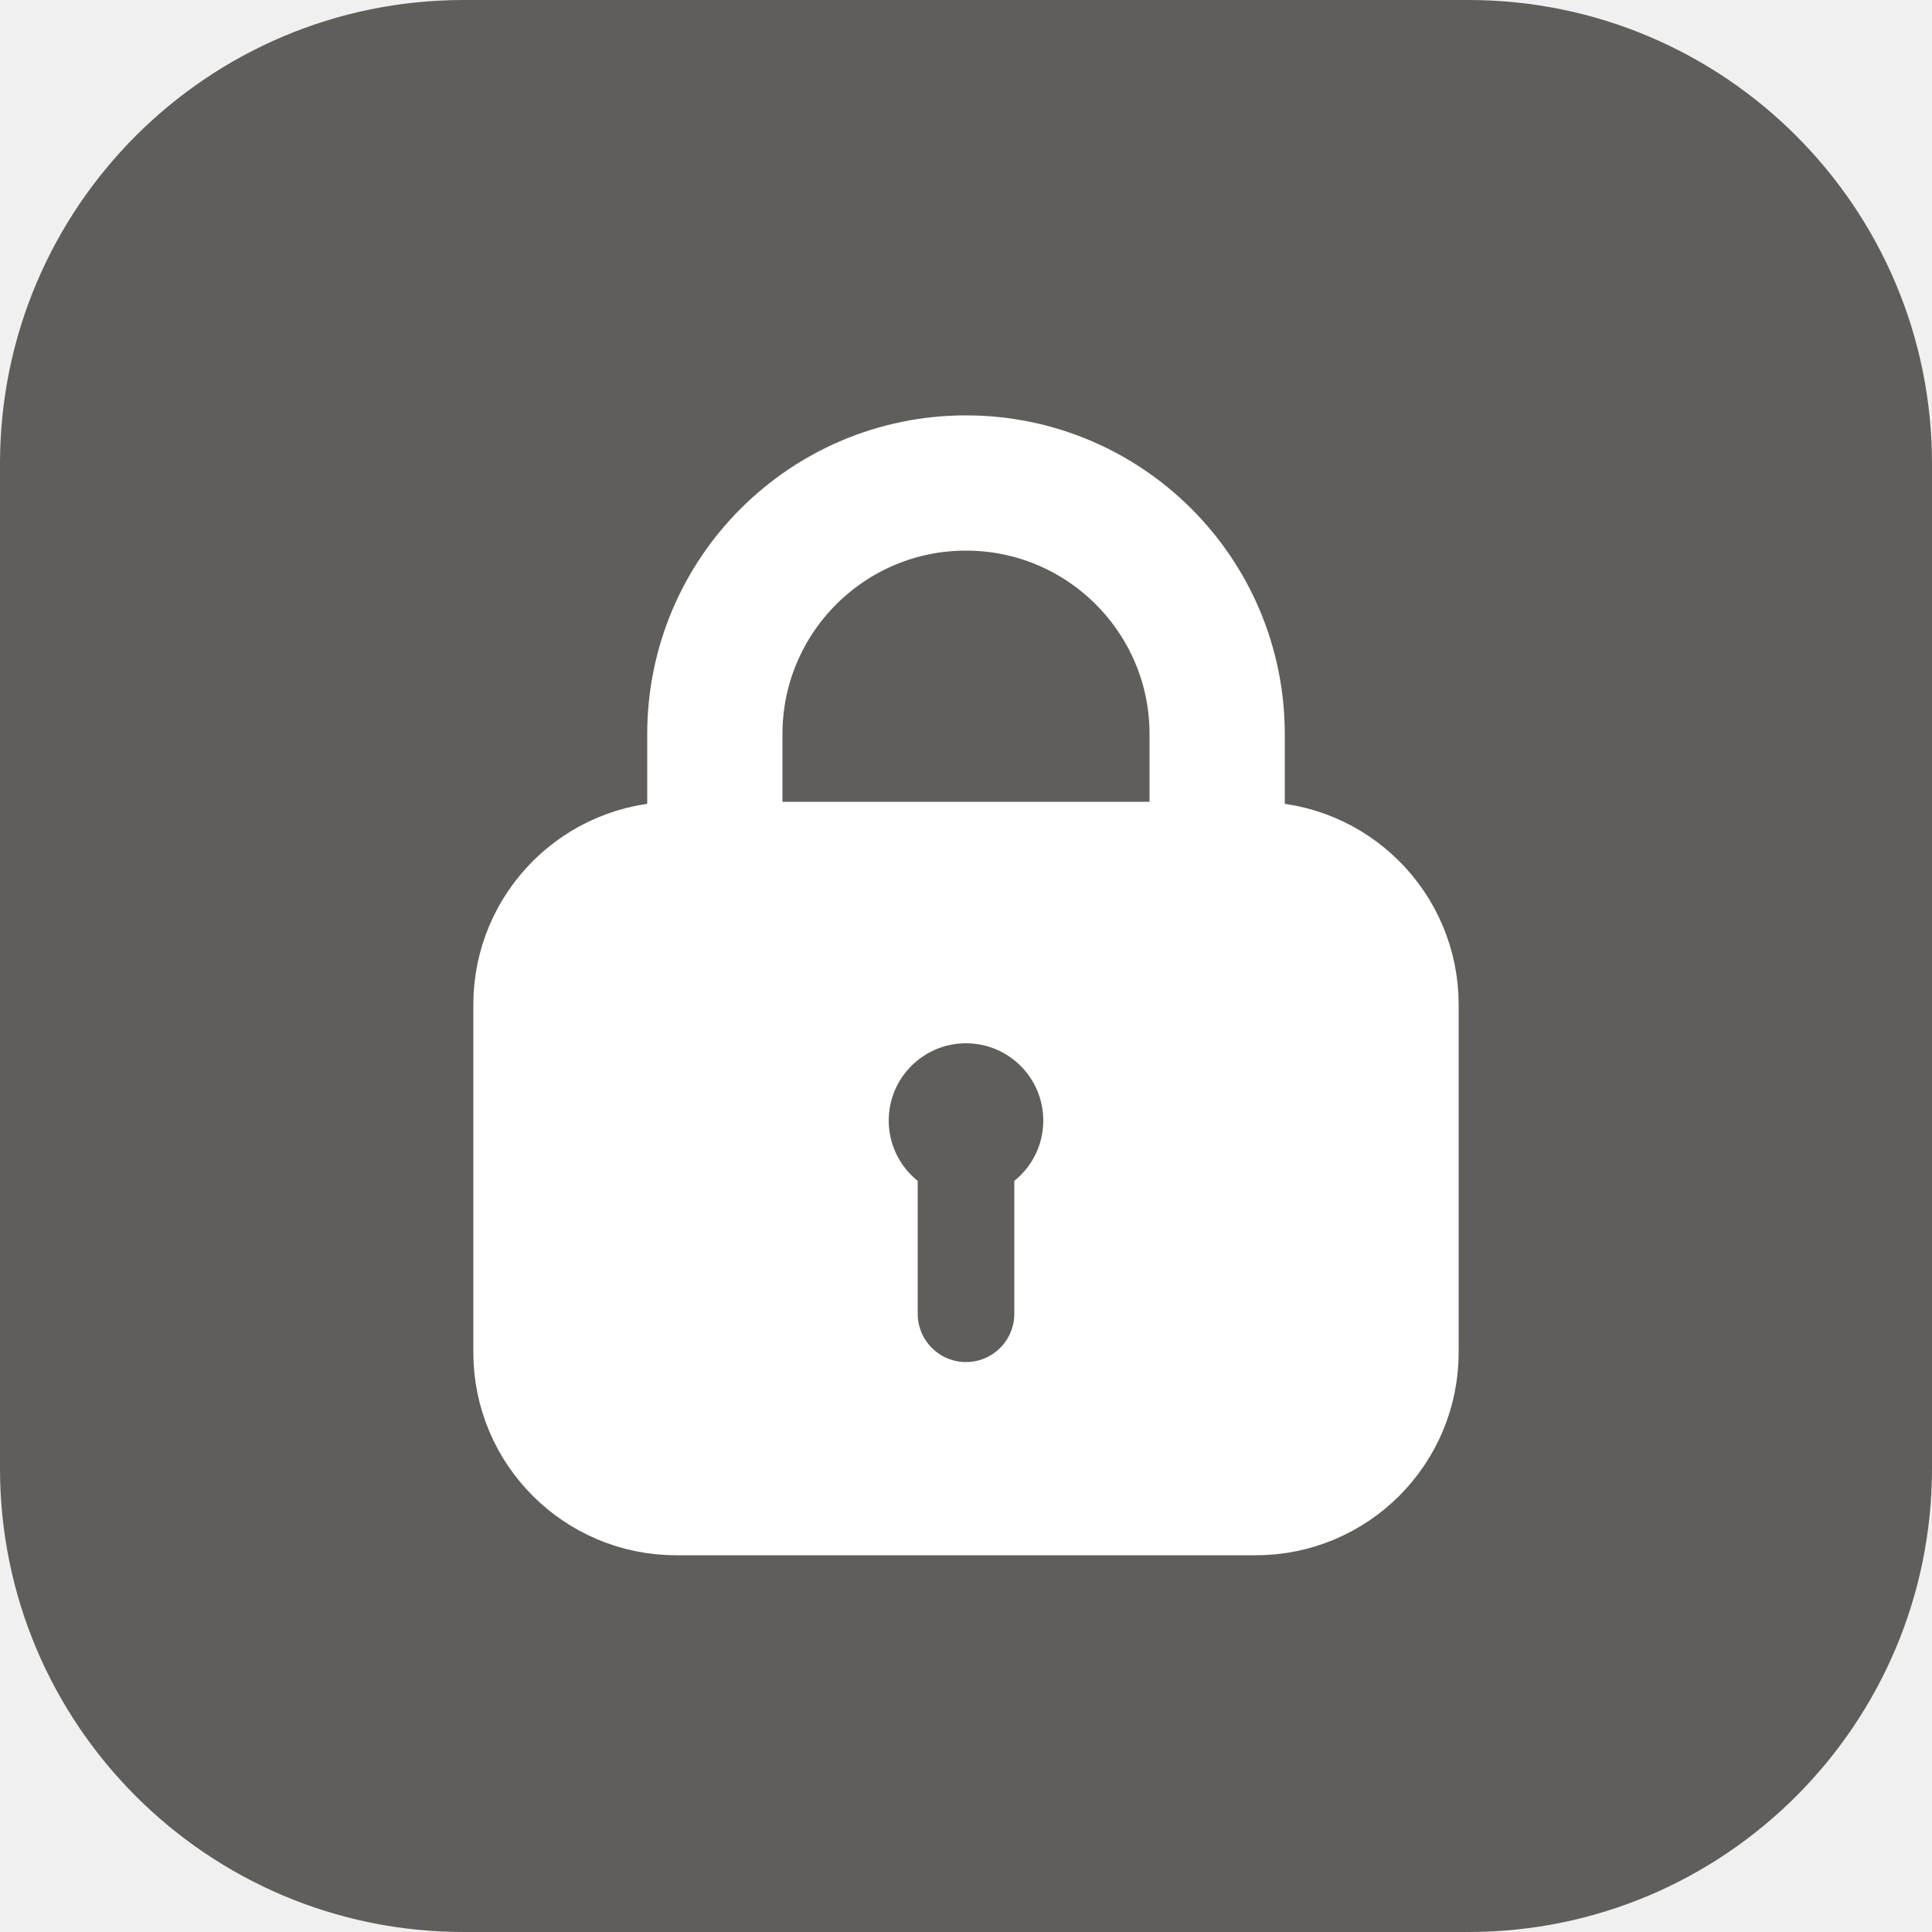
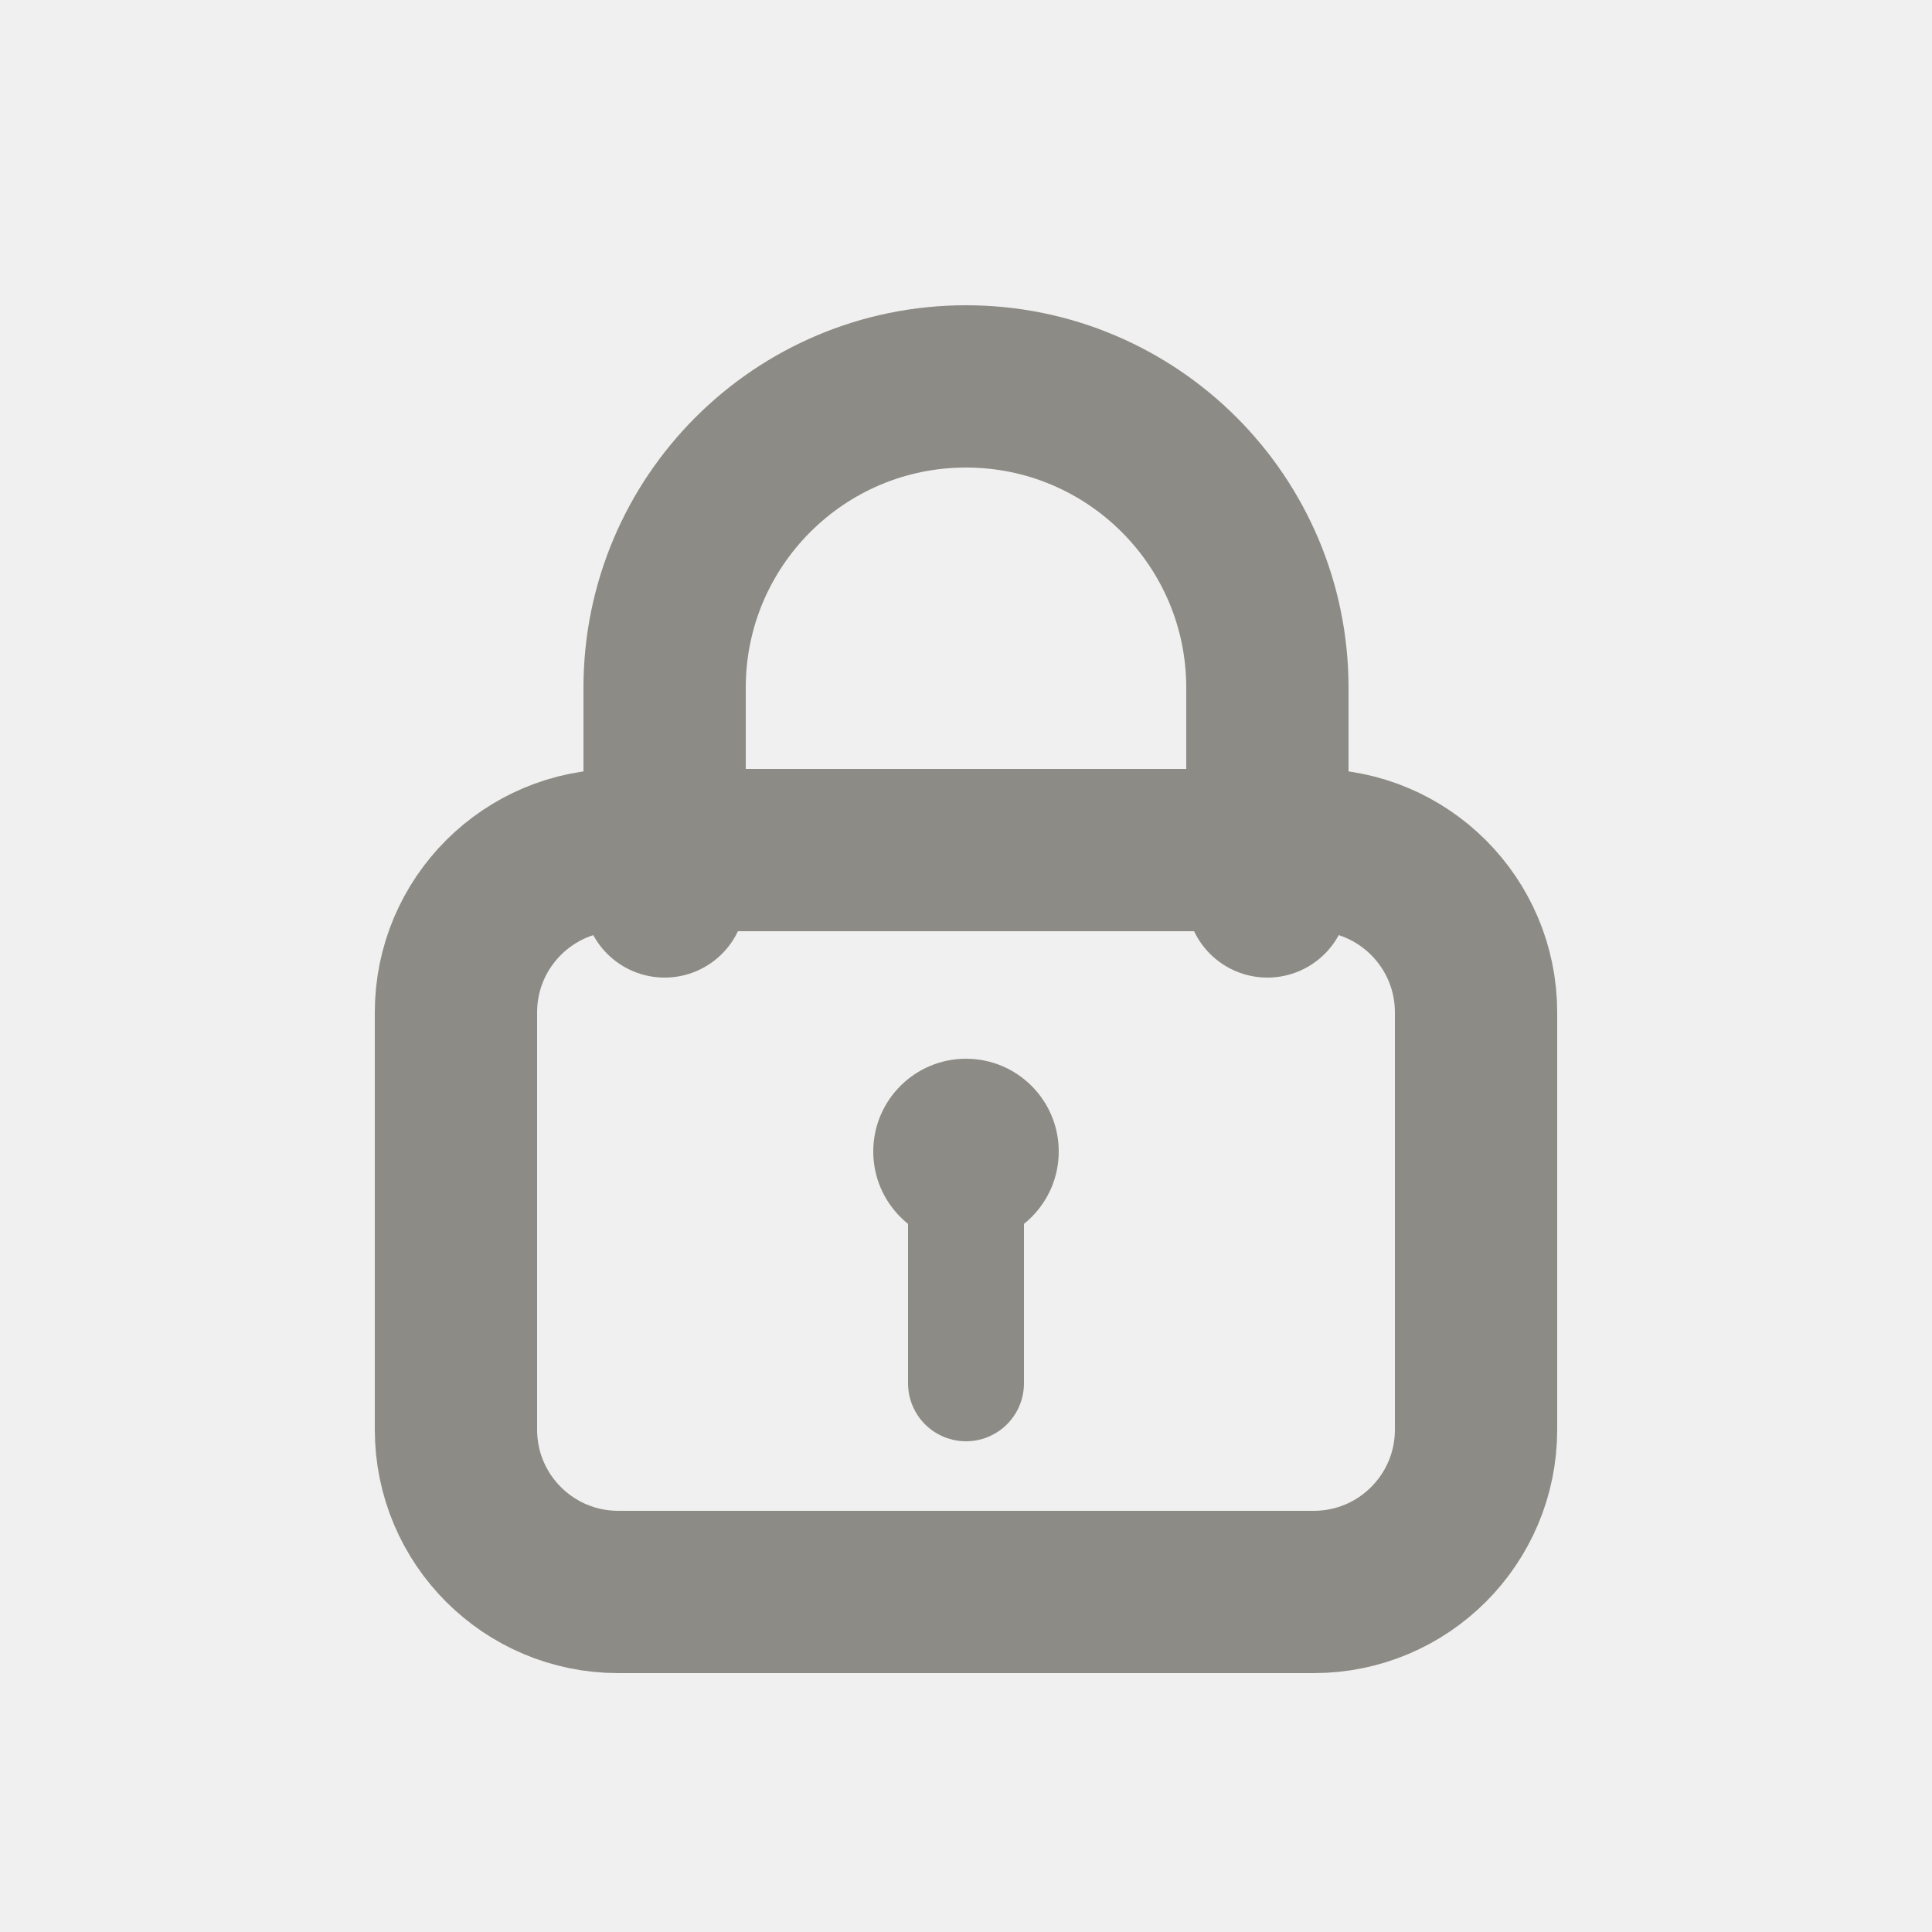
<svg xmlns="http://www.w3.org/2000/svg" viewBox="0 0 100 100" width="100" height="100">
-   <rect width="100" height="100" rx="24" fill="#5F5E5A" />
-   <g fill="none" stroke="#fff" stroke-width="7" stroke-linecap="round" stroke-linejoin="round">
+   <g transform="translate(-10 -10) scale(1.2)" fill="none" stroke="#8C8B85" stroke-width="7" stroke-linecap="round" stroke-linejoin="round">
    <path d="M37 47V38a13 13 0 0 1 26 0v9" />
-     <rect x="28" y="45" width="44" height="32" rx="7" fill="#fff" />
-     <circle cx="50" cy="58" r="4" fill="#5F5E5A" stroke="none" />
-     <path d="M50 60v8" stroke="#5F5E5A" stroke-width="5" />
+     <rect x="28" y="45" width="44" height="32" rx="7" />
+     <circle cx="50" cy="58" r="4" fill="#8C8B85" stroke="none" />
+     <path d="M50 60v8" stroke="#8C8B85" stroke-width="5" />
  </g>
</svg>
